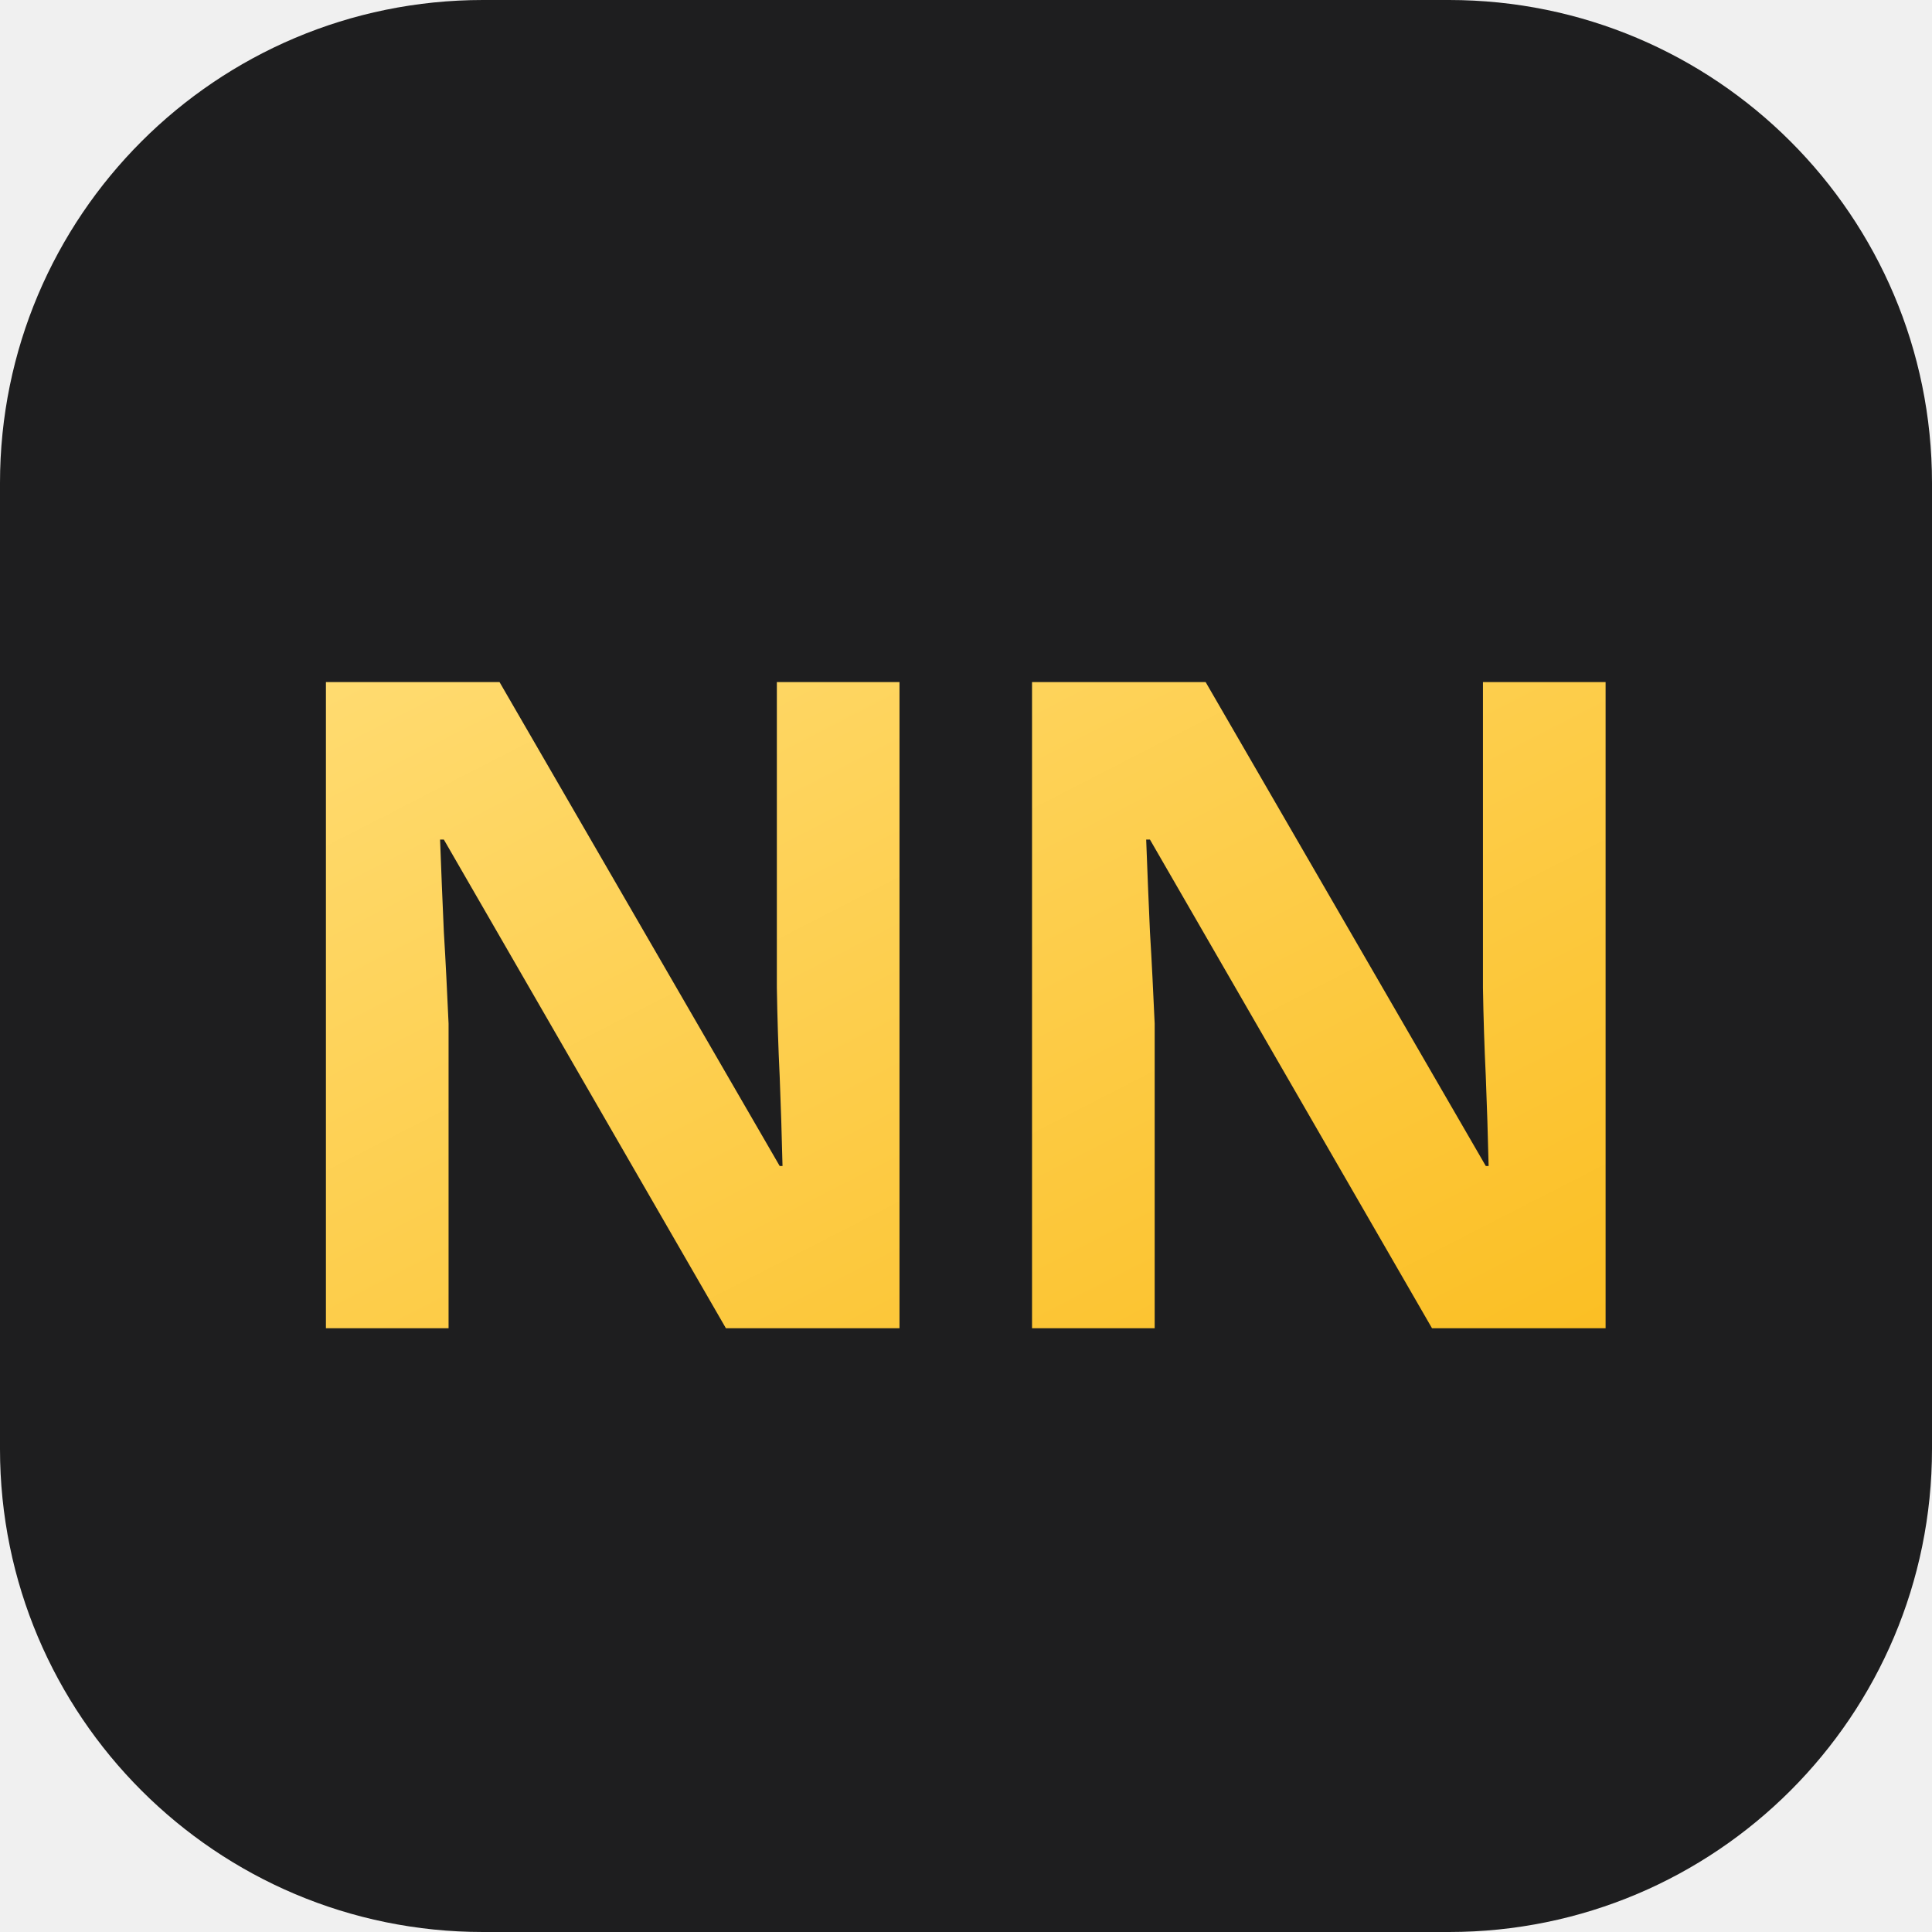
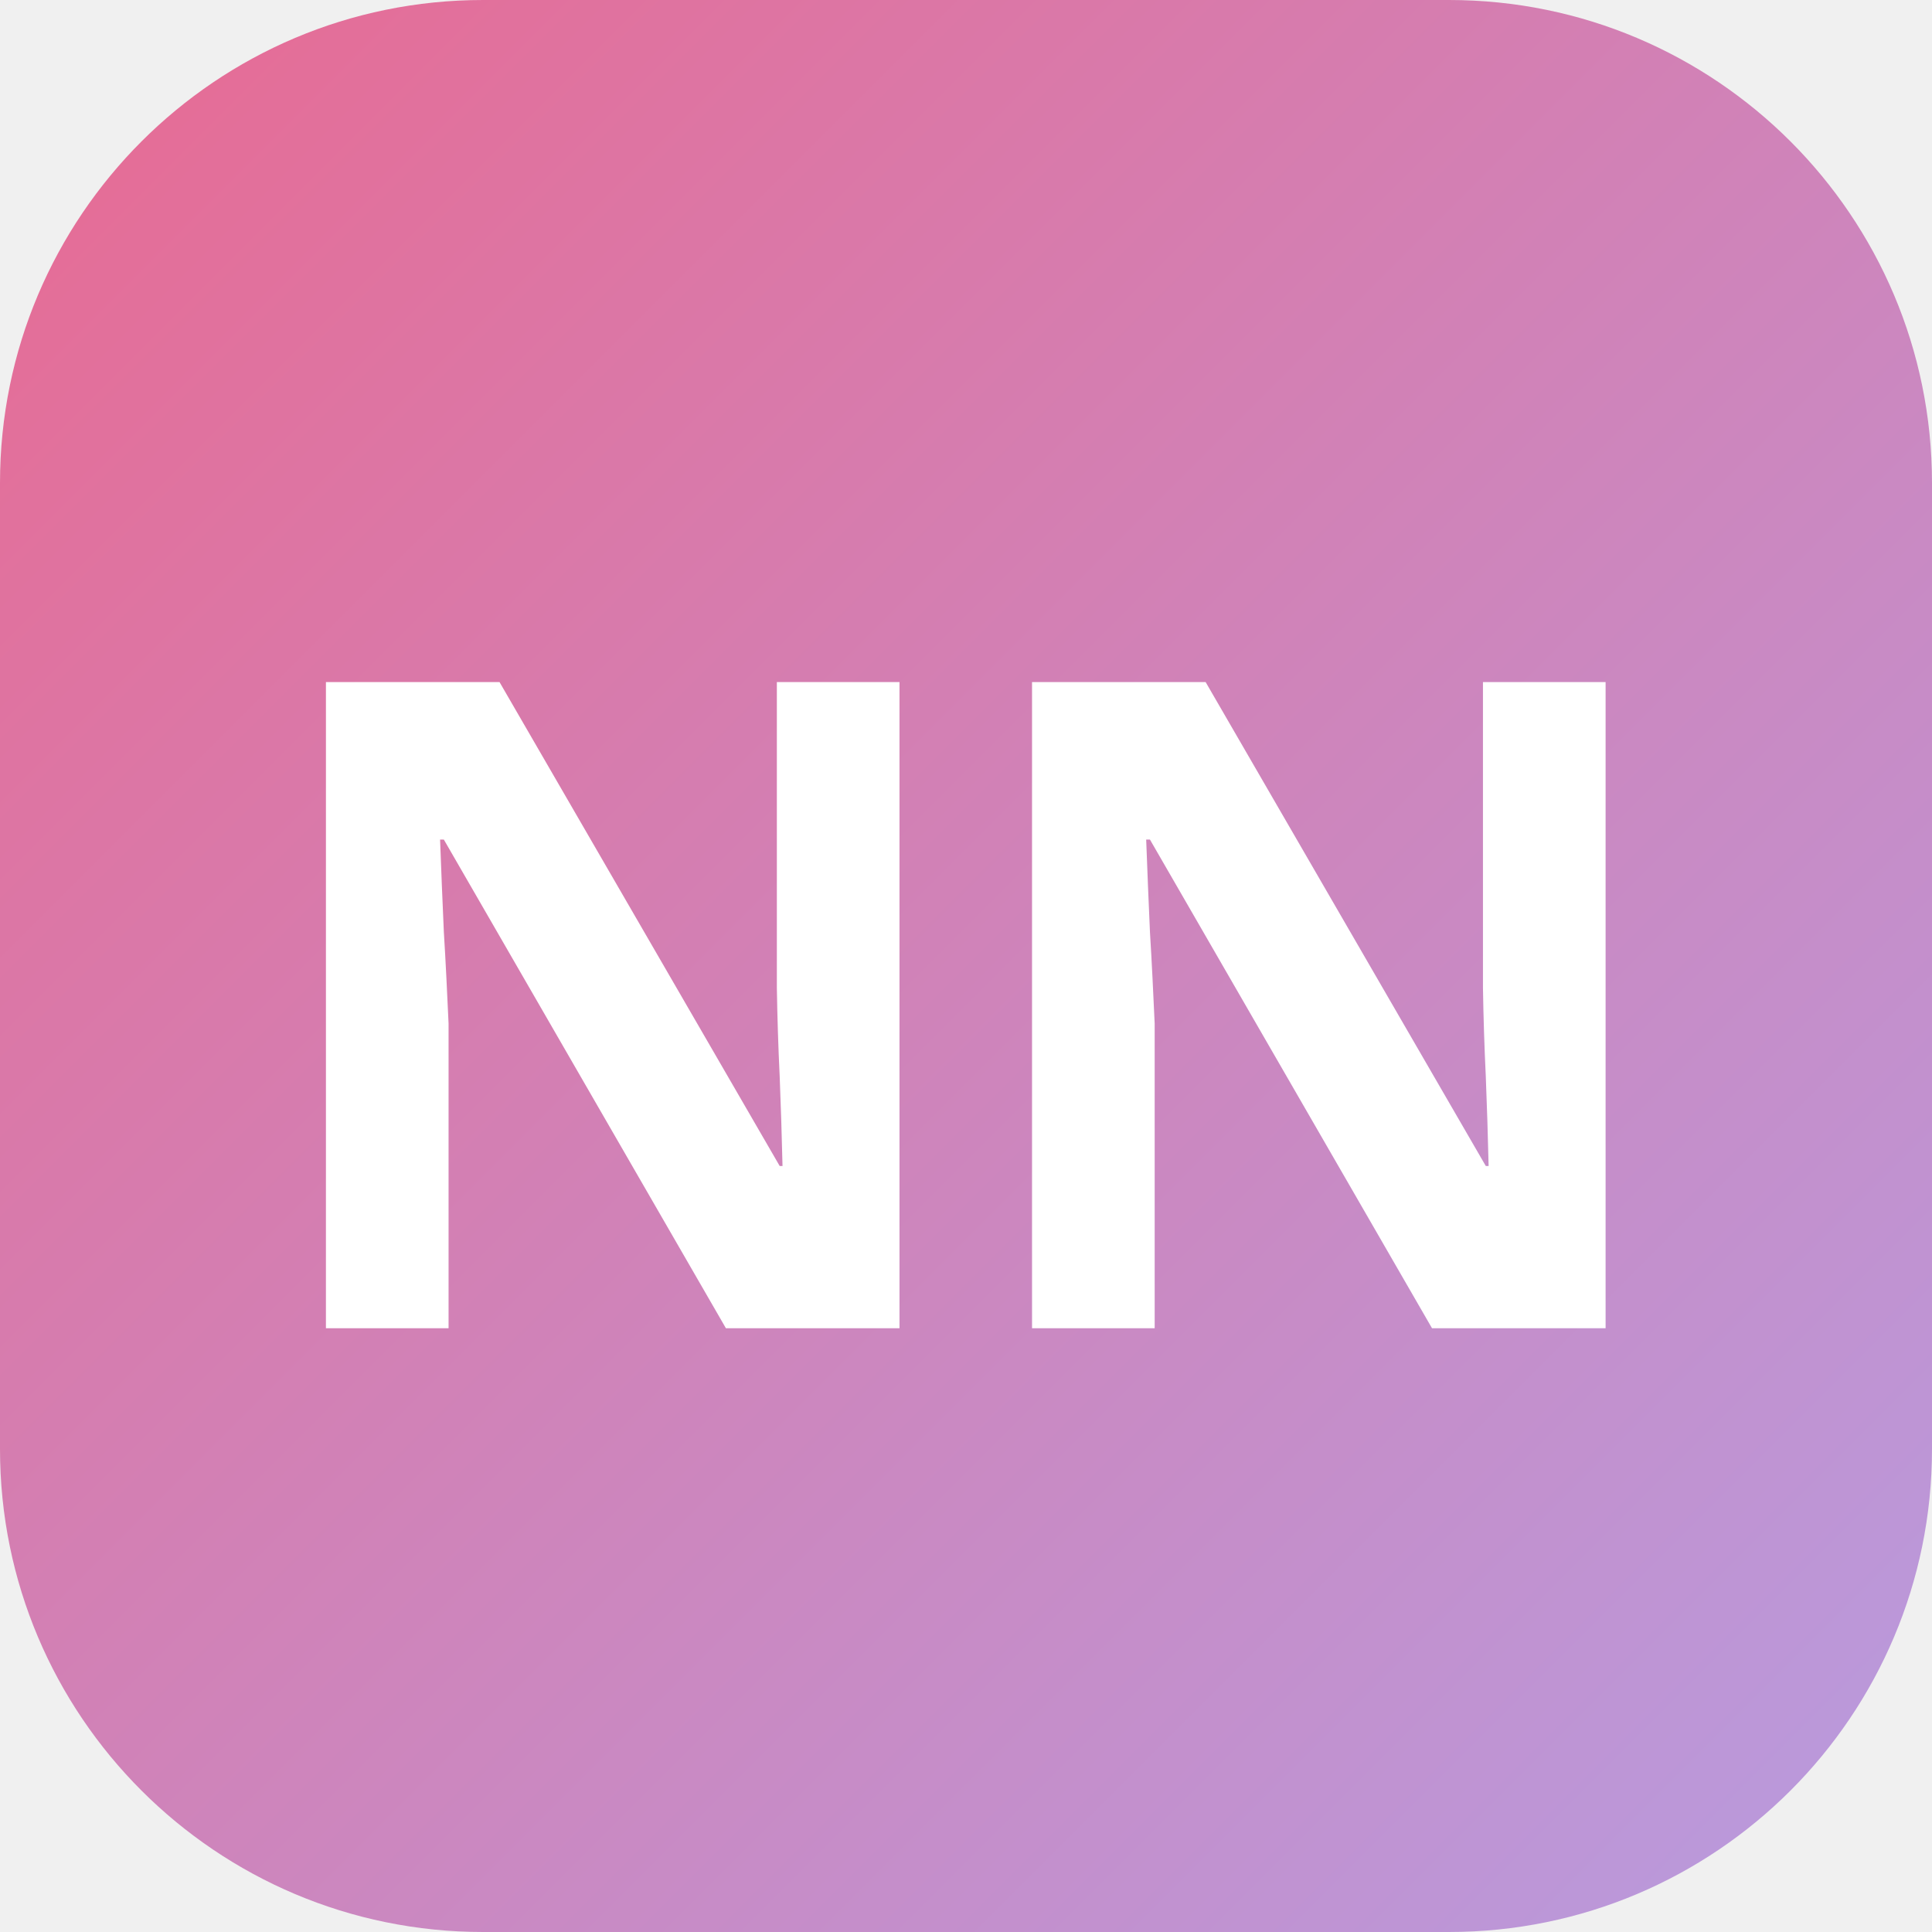
<svg xmlns="http://www.w3.org/2000/svg" viewBox="0 0 32 32" role="img" aria-label="NN">
  <defs>
    <linearGradient id="g" x1="0" y1="0" x2="1" y2="1">
-       <stop offset="0" stop-color="#FFDB70" />
-       <stop offset="1" stop-color="#FBBF24" />
+       <stop offset="0" stop-color="#E86A92" />
+       <stop offset="1" stop-color="#B79CE0" />
    </linearGradient>
  </defs>
-   <rect width="32" height="32" rx="8" fill="#1e1e1f" />
-   <text x="16" y="22" text-anchor="middle" font-family="'Poppins', system-ui, sans-serif" font-size="15" font-weight="600" fill="url(#g)" letter-spacing="-0.5">NN</text>
+   <rect width="32" height="32" rx="8" fill="url(#g)" />
+   <text x="16" y="22" text-anchor="middle" font-family="'Poppins', system-ui, sans-serif" font-size="15" font-weight="600" fill="#ffffff" letter-spacing="-0.5">NN</text>
</svg>
